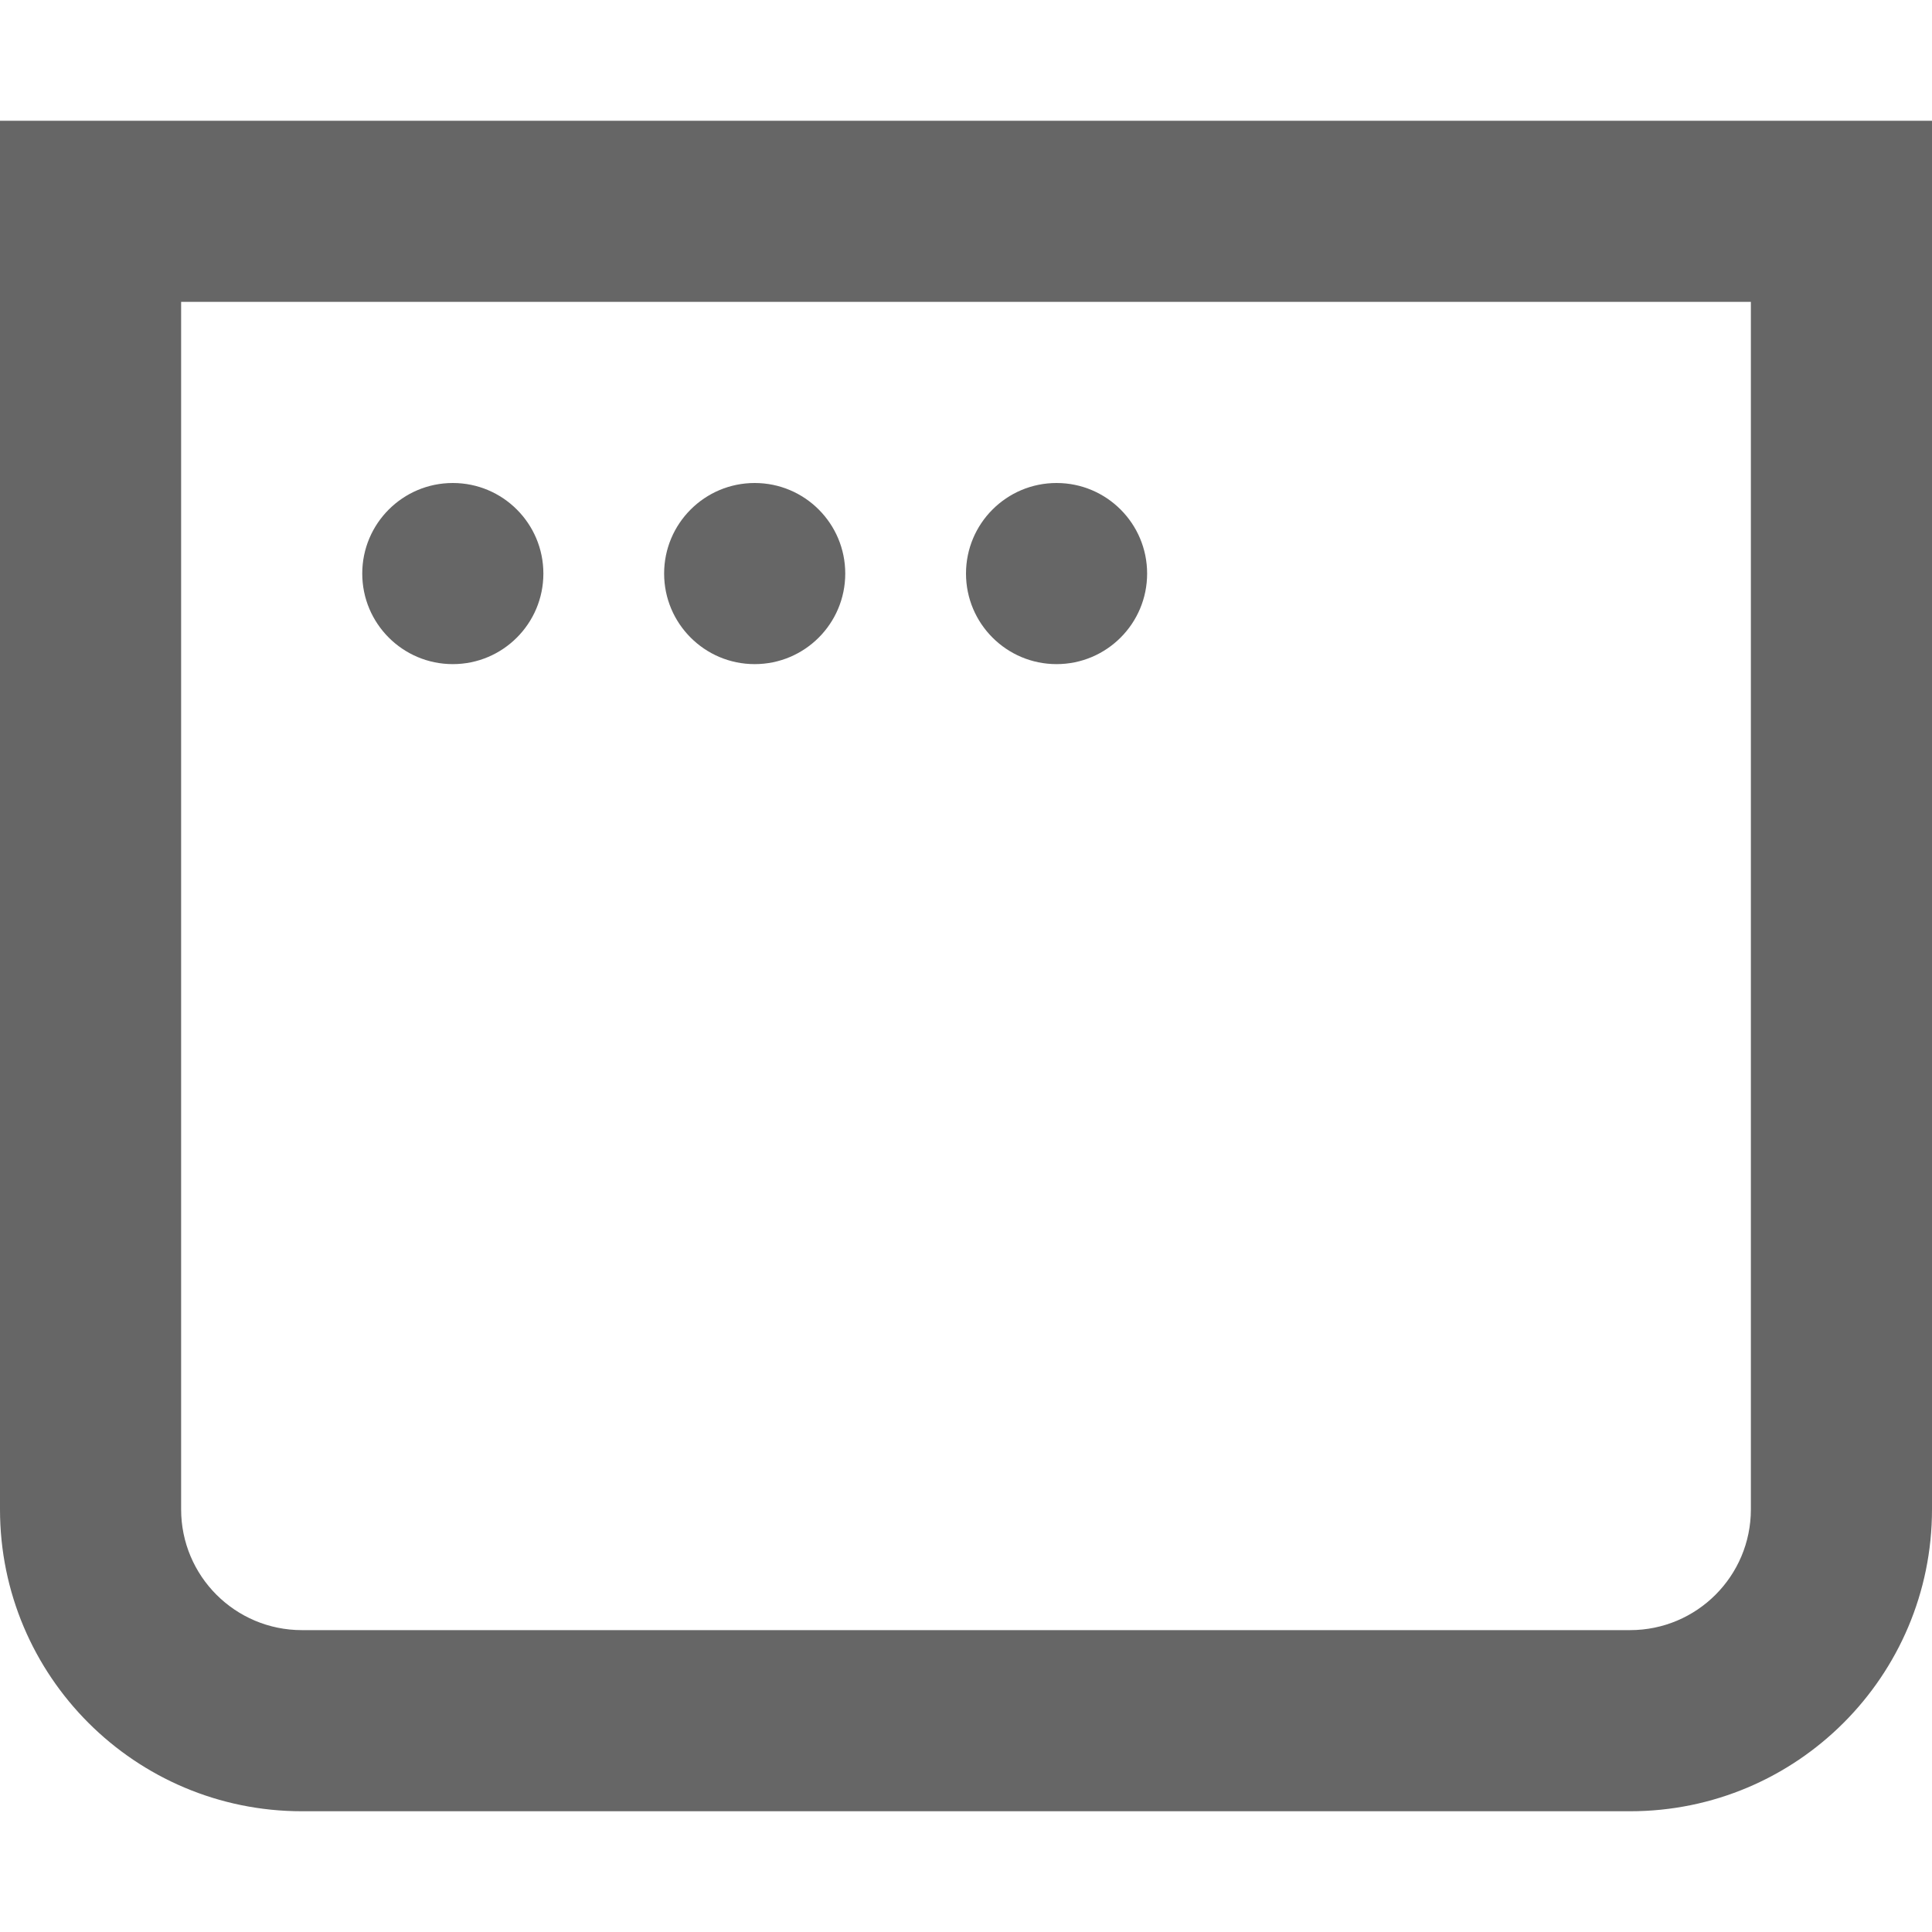
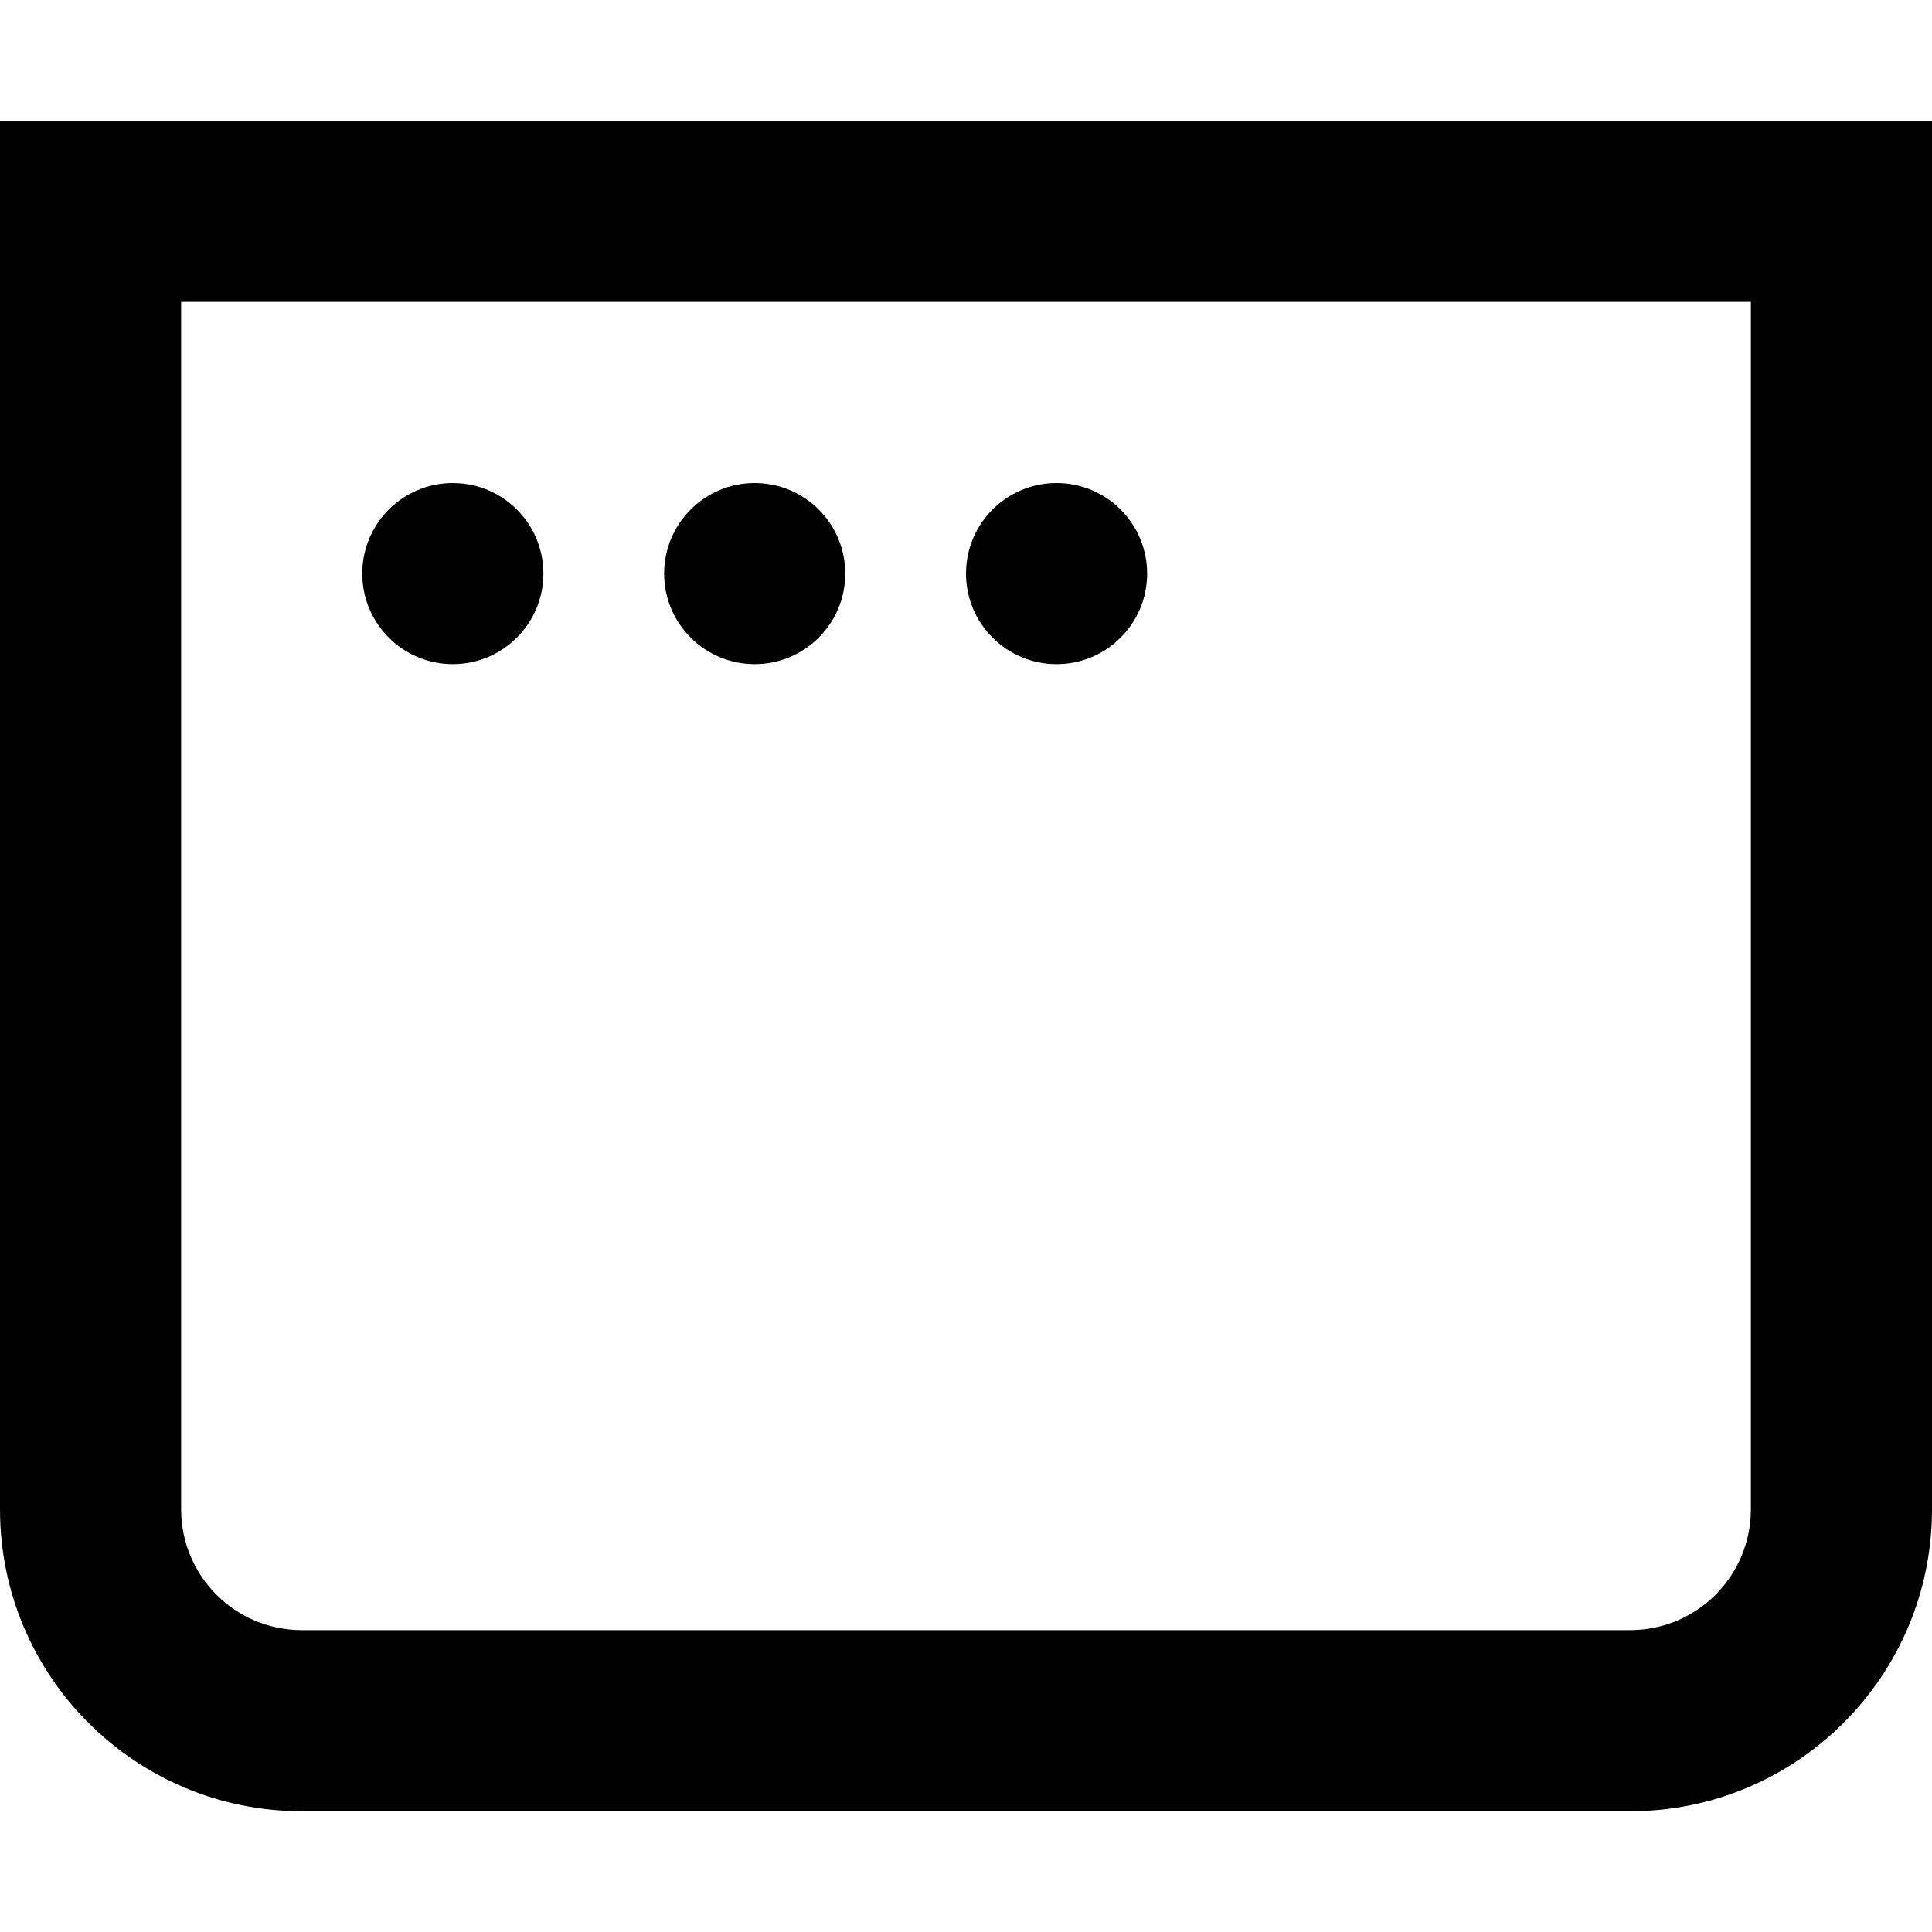
<svg xmlns="http://www.w3.org/2000/svg" fill="none" viewBox="0 0 16 16">
-   <path fill-rule="evenodd" clip-rule="evenodd" d="M1.5 2.5h13v10a1 1 0 0 1-1 1h-11a1 1 0 0 1-1-1zM0 1h16v11.5a2.5 2.5 0 0 1-2.5 2.5h-11A2.5 2.5 0 0 1 0 12.5zm3.75 4.5a.75.75 0 1 0 0-1.5.75.75 0 0 0 0 1.5M7 4.75a.75.75 0 1 1-1.5 0 .75.75 0 0 1 1.5 0m1.75.75a.75.75 0 1 0 0-1.5.75.75 0 0 0 0 1.5" fill="#666" />
+   <path fill-rule="evenodd" clip-rule="evenodd" d="M1.5 2.5h13v10a1 1 0 0 1-1 1h-11a1 1 0 0 1-1-1zM0 1h16v11.5a2.5 2.5 0 0 1-2.5 2.5h-11A2.5 2.5 0 0 1 0 12.5zm3.75 4.5a.75.75 0 1 0 0-1.5.75.75 0 0 0 0 1.5M7 4.75a.75.75 0 1 1-1.5 0 .75.75 0 0 1 1.5 0m1.75.75a.75.75 0 1 0 0-1.5.75.75 0 0 0 0 1.5" fill="currentColor" />
</svg>
